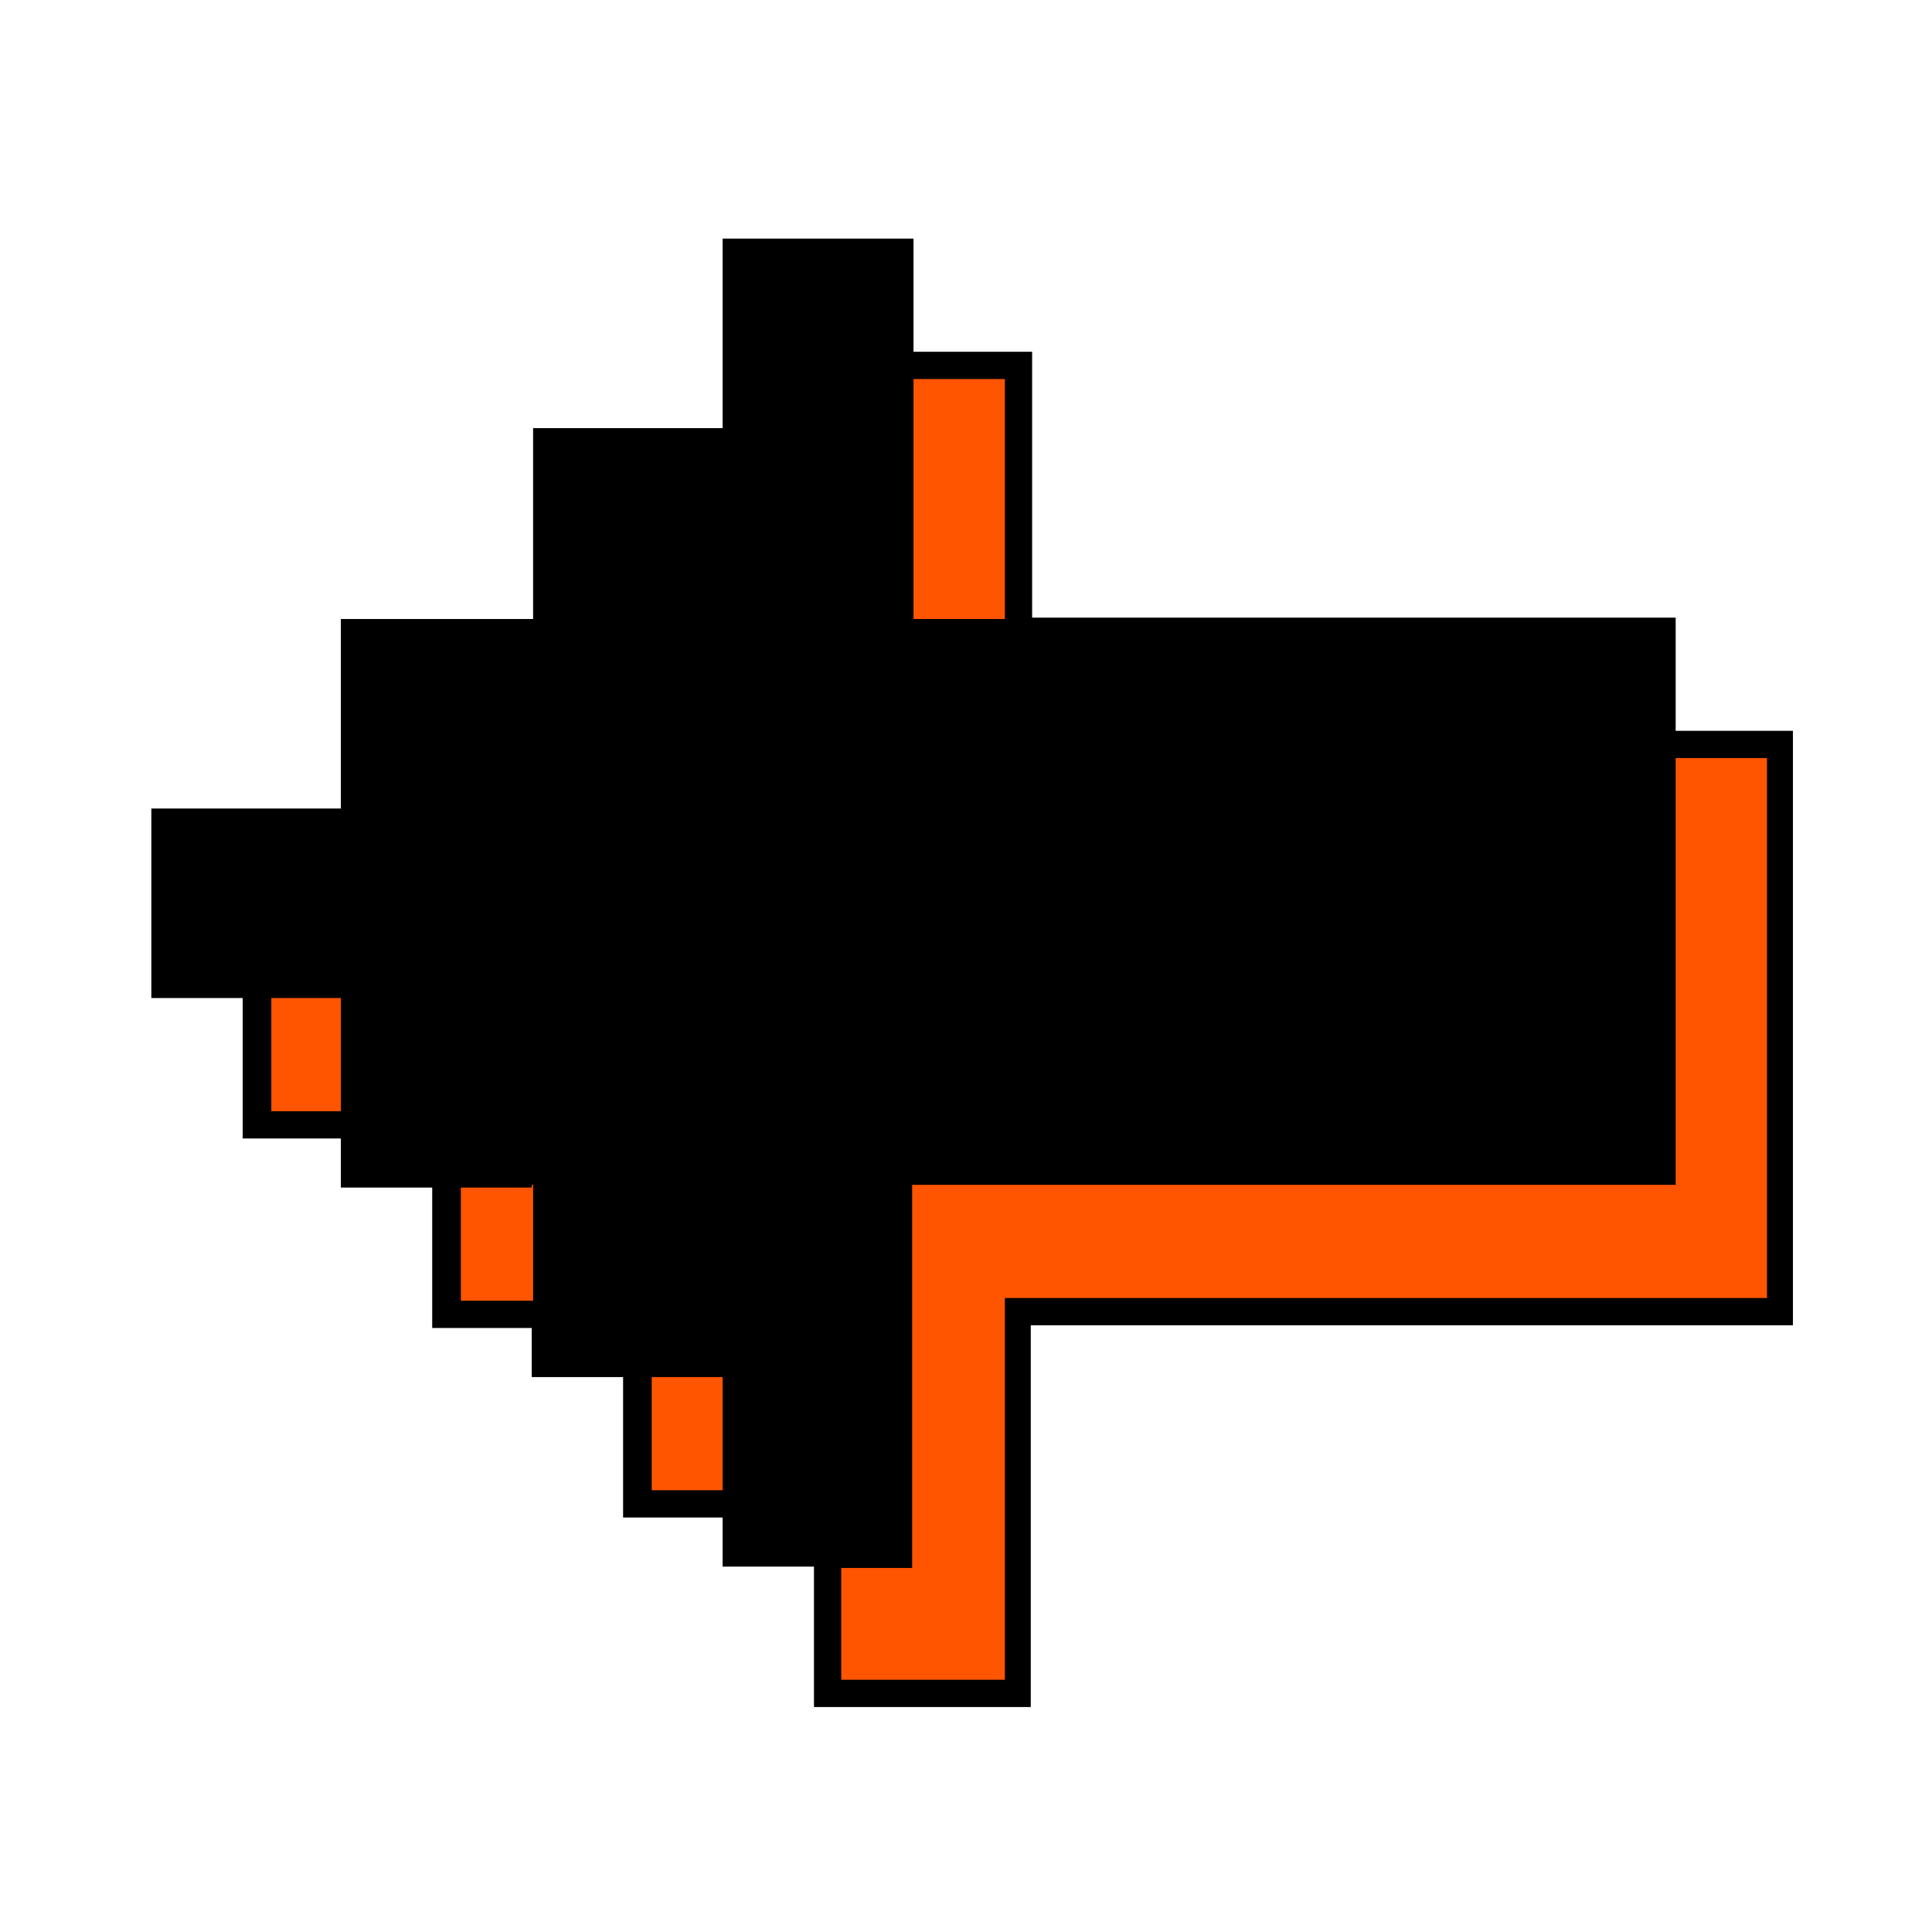
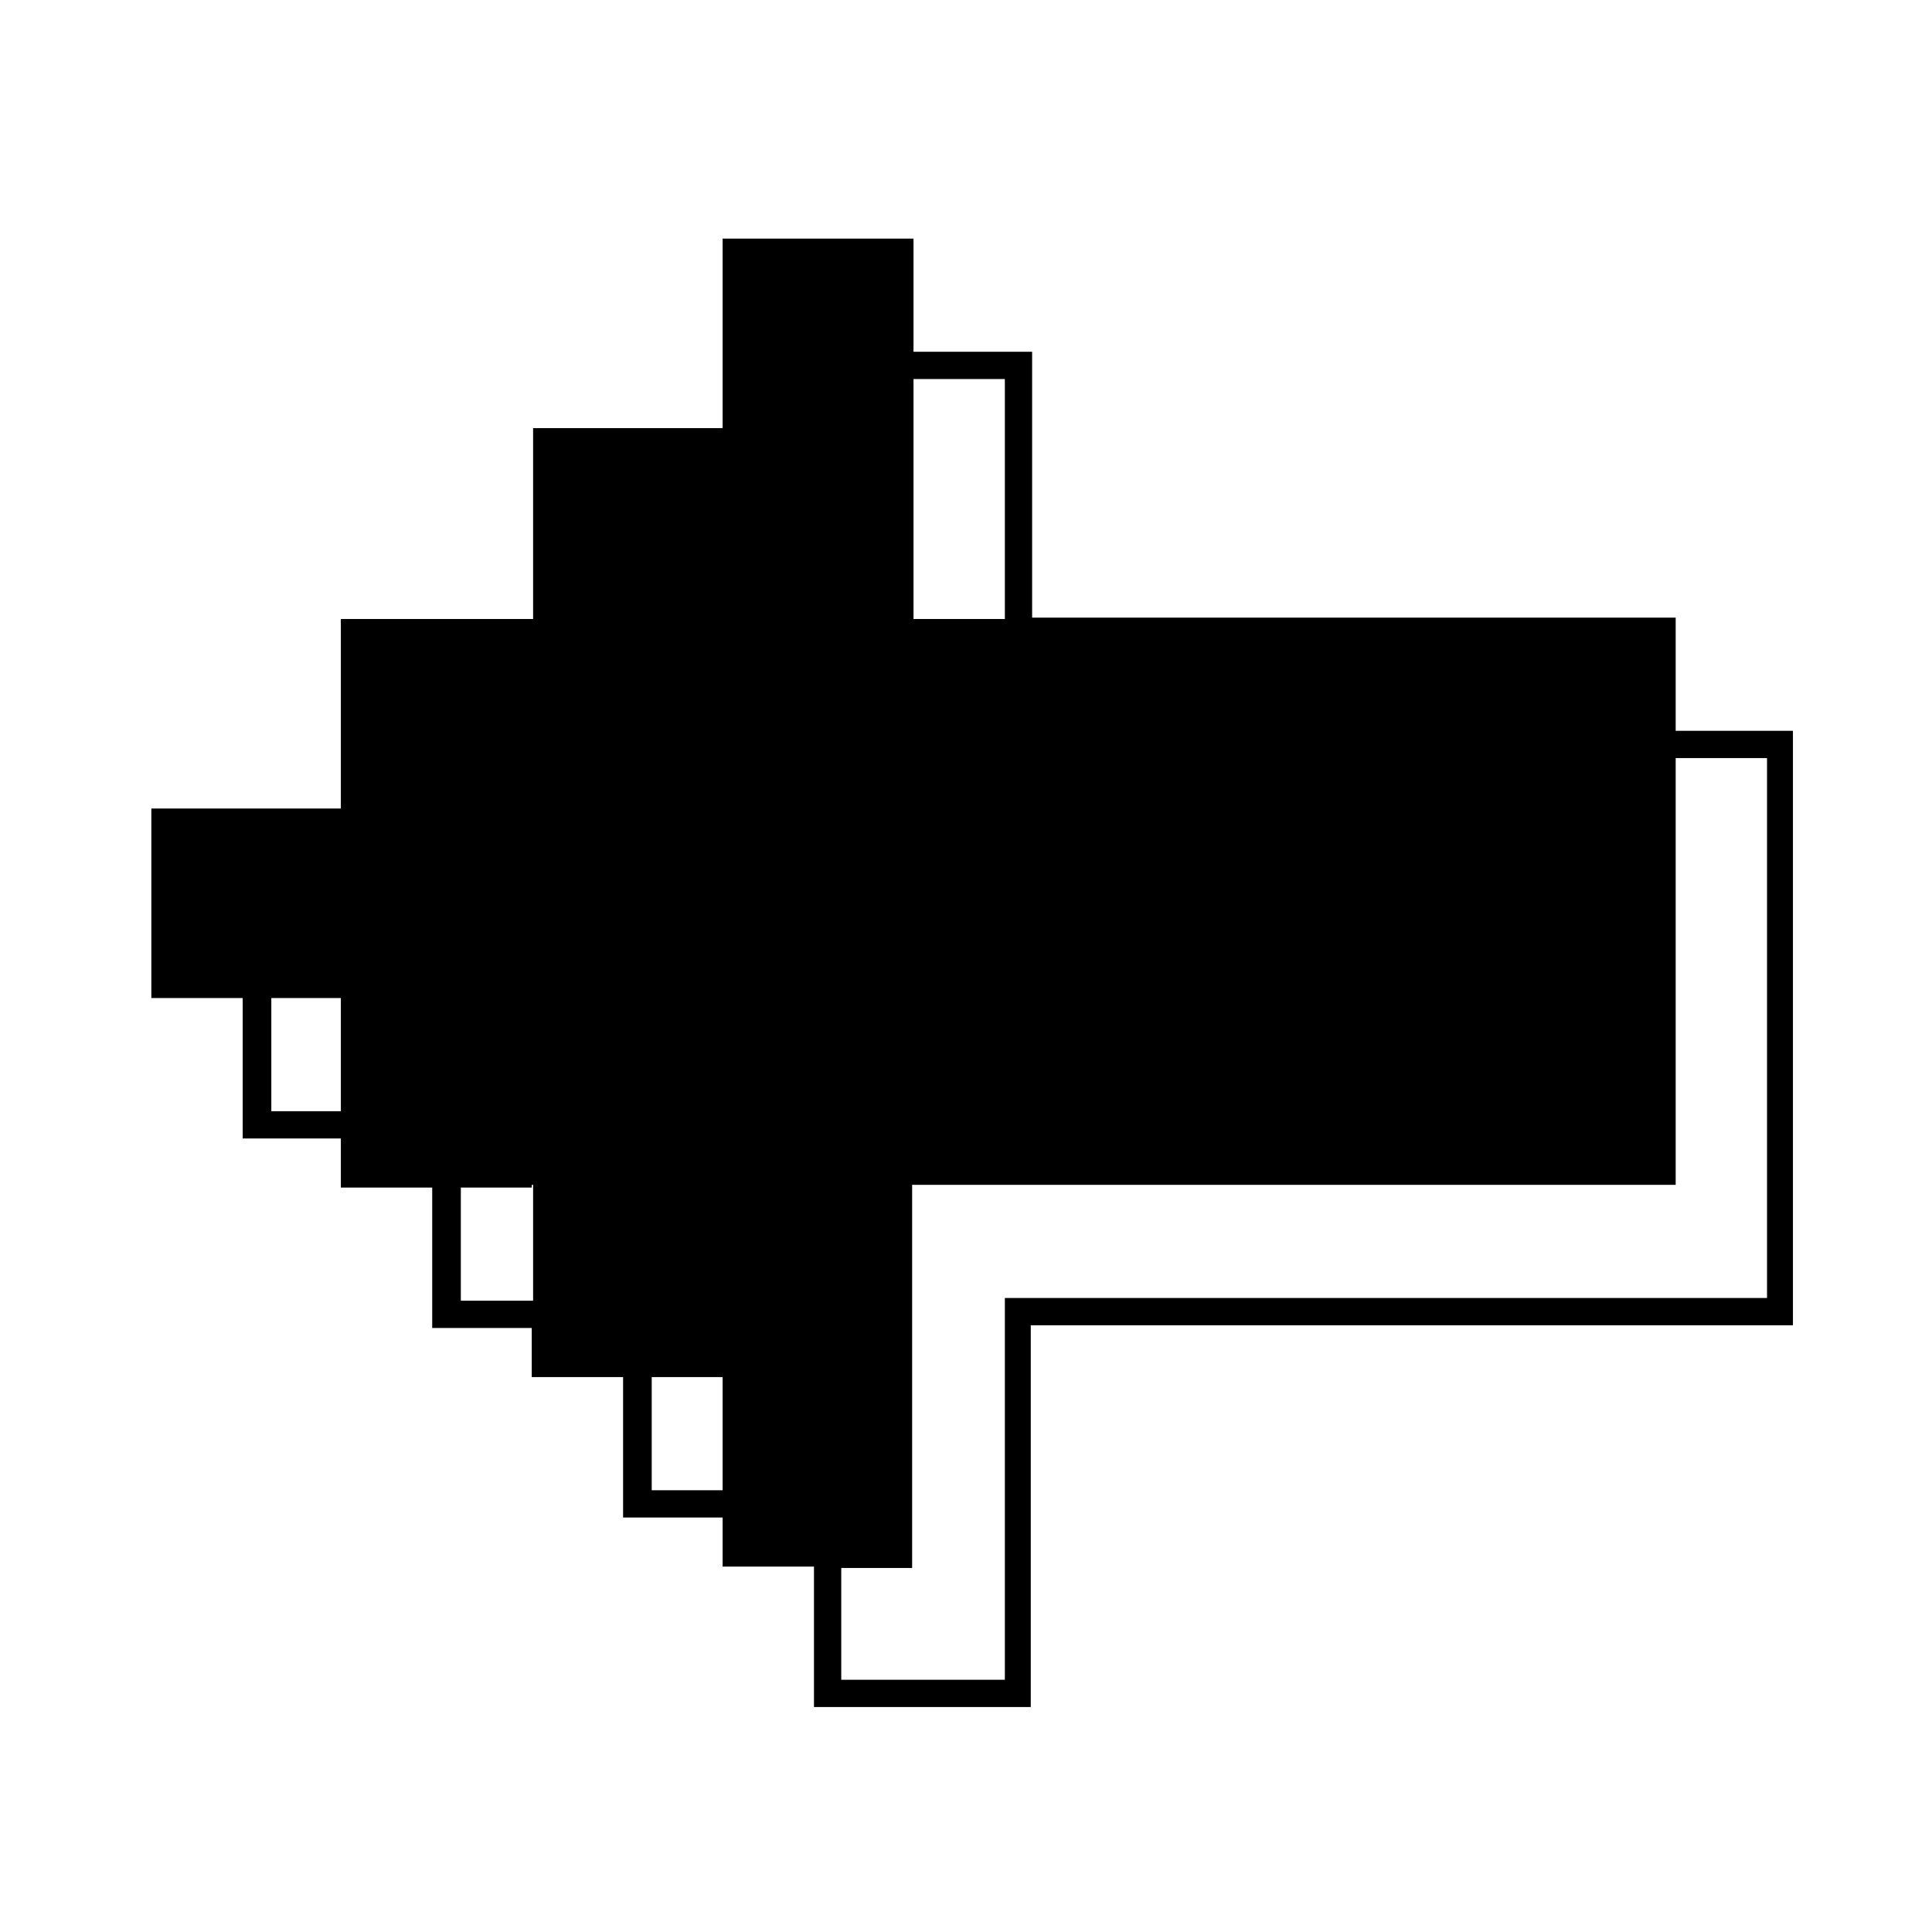
<svg xmlns="http://www.w3.org/2000/svg" version="1.1" id="Calque_1" x="0px" y="0px" viewBox="0 0 141.7 141.7" style="enable-background:new 0 0 141.7 141.7;" xml:space="preserve">
  <style type="text/css">
- 	.st0{fill:#FF5500;}
+ 	.st0{fill:transparent;}
</style>
-   <polygon class="st0" points="81.6,54.6 74.7,54.6 74.7,54.6 74.7,40.7 74.7,40.7 74.7,27.1 74.7,26.8 60.7,26.8 60.7,27.1   60.7,40.7 60.7,40.7 60.7,40.8 60.7,40.8 60.7,40.7 46.8,40.7 46.8,40.8 46.8,54.6 46.8,54.6 32.8,54.6 32.8,68.5 18.9,68.5   18.9,82.5 32.8,82.5 32.8,82.5 32.8,96.2 32.8,96.4 46.7,96.4 46.7,96.2 46.8,96.2 46.8,96.4 46.8,110.3 60.7,110.3 60.7,124.2   74.7,124.2 74.7,110.3 74.7,96.4 74.7,96.4 74.7,96.2 81.6,96.2 130.6,96.2 130.6,54.6 " />
+   <polygon class="st0" points="81.6,54.6 74.7,54.6 74.7,54.6 74.7,40.7 74.7,40.7 74.7,27.1 74.7,26.8 60.7,26.8 60.7,27.1  60.7,40.7 60.7,40.7 60.7,40.8 60.7,40.8 60.7,40.7 46.8,40.7 46.8,40.8 46.8,54.6 46.8,54.6 32.8,54.6 32.8,68.5 18.9,68.5  18.9,82.5 32.8,82.5 32.8,82.5 32.8,96.2 32.8,96.4 46.7,96.4 46.7,96.2 46.8,96.2 46.8,96.4 46.8,110.3 60.7,110.3 60.7,124.2  74.7,124.2 74.7,110.3 74.7,96.4 74.7,96.4 74.7,96.2 81.6,96.2 130.6,96.2 130.6,54.6 " />
  <path d="M122.9,53.6v-8.3H75.7V25.8h-8.7v-8v-0.3H53v0.3v13.6v0v0.1h0v-0.1H39.1v0.1v13.9v0H25v13.9H11.1v13.9h6.7v10.3l7.2,0v3.4  v0.2h6.7v10.3h7.3v3.6h6.7v10.3H53v3.6h6.7v10.3h15.9v-28h55.9V53.6L122.9,53.6z M73.7,27.8v17.6h-6.7v0V31.4v0v-3.6H73.7z   M19.9,81.5v-8.3H25v0v8.3H19.9z M33.8,95.4v-8.3H39v-0.2h0.1v0.2v8.3H33.8z M47.8,109.3V101H53v8.3H47.8z M129.6,95.2H73.7v28H61.7  V115h5.2V101V87.1v0v-0.2h7h49V55.6h6.7V95.2z" />
</svg>
